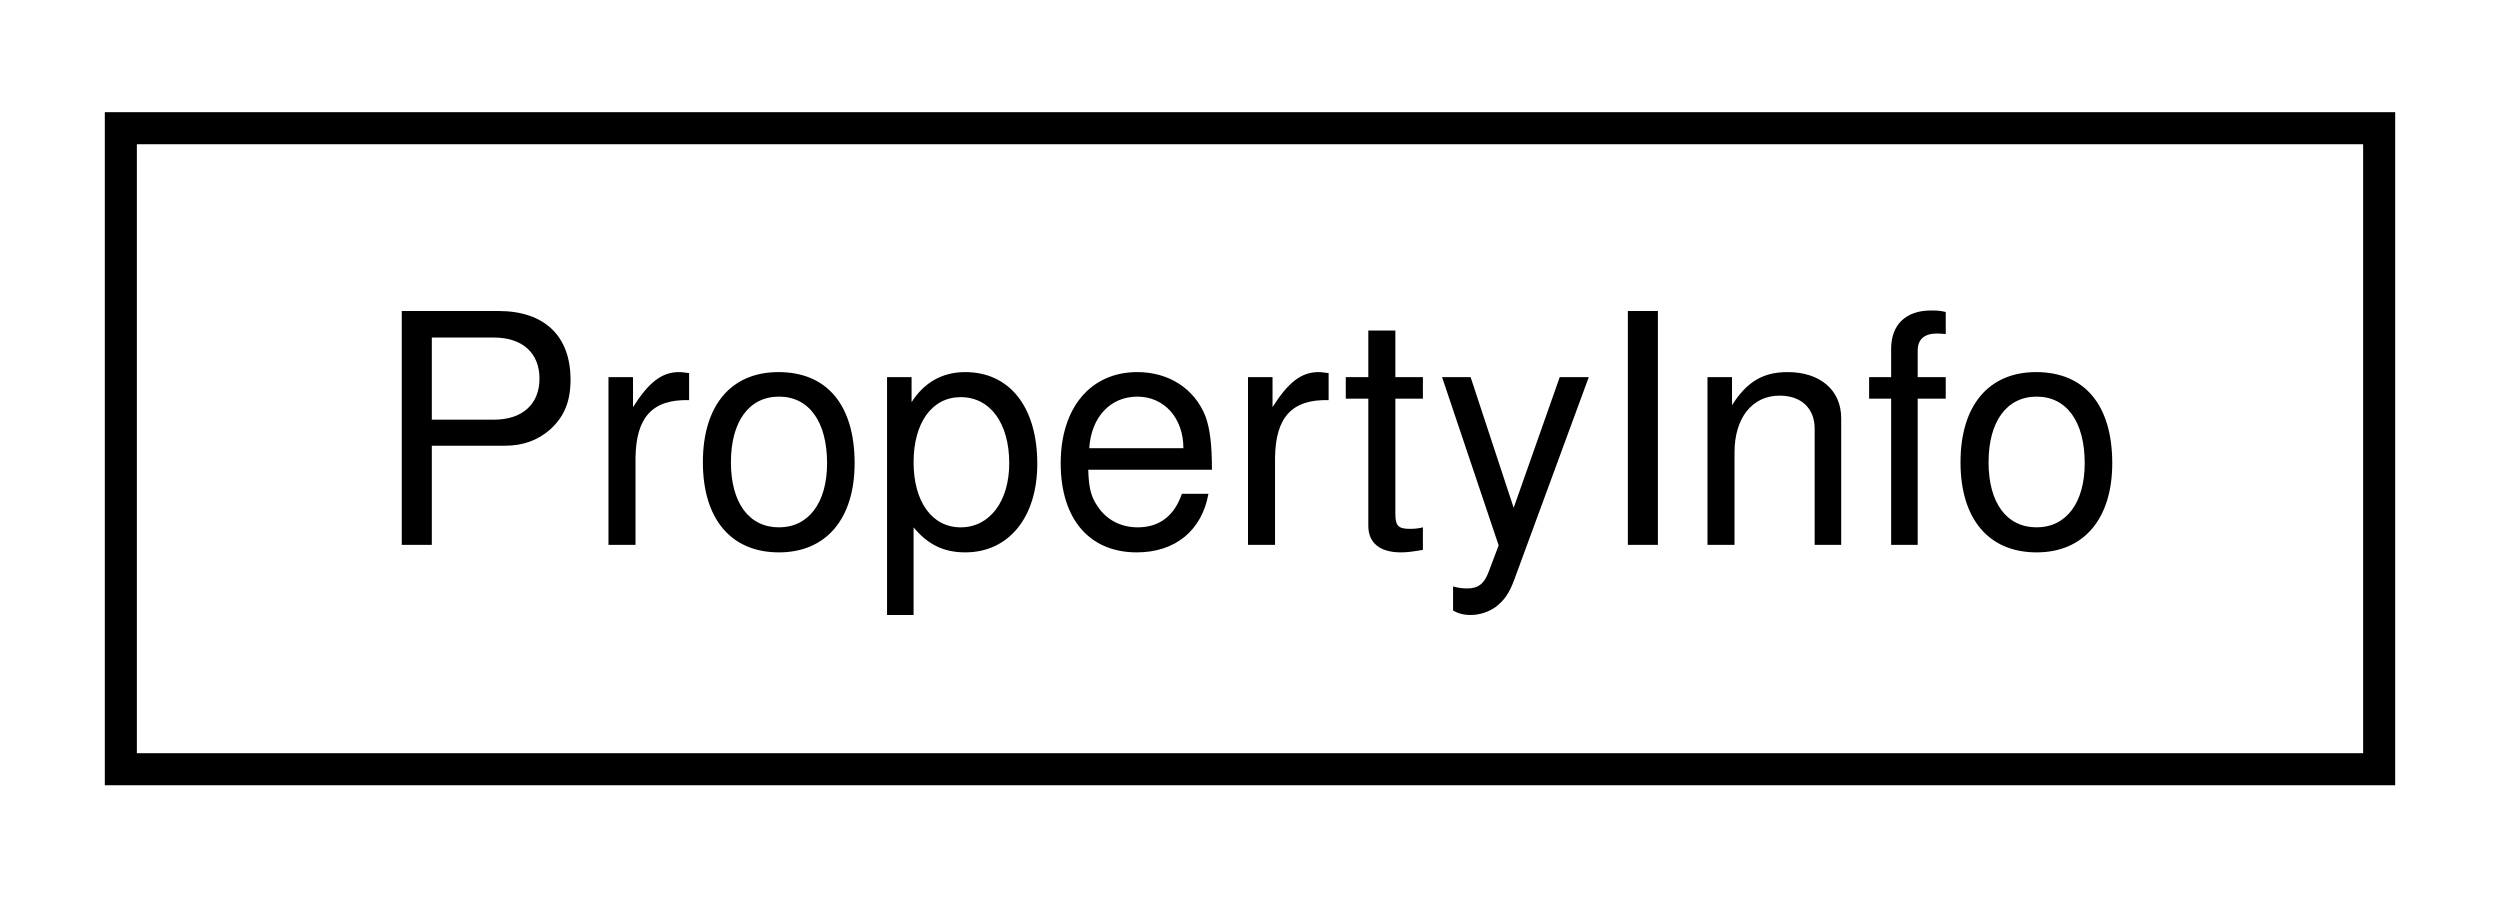
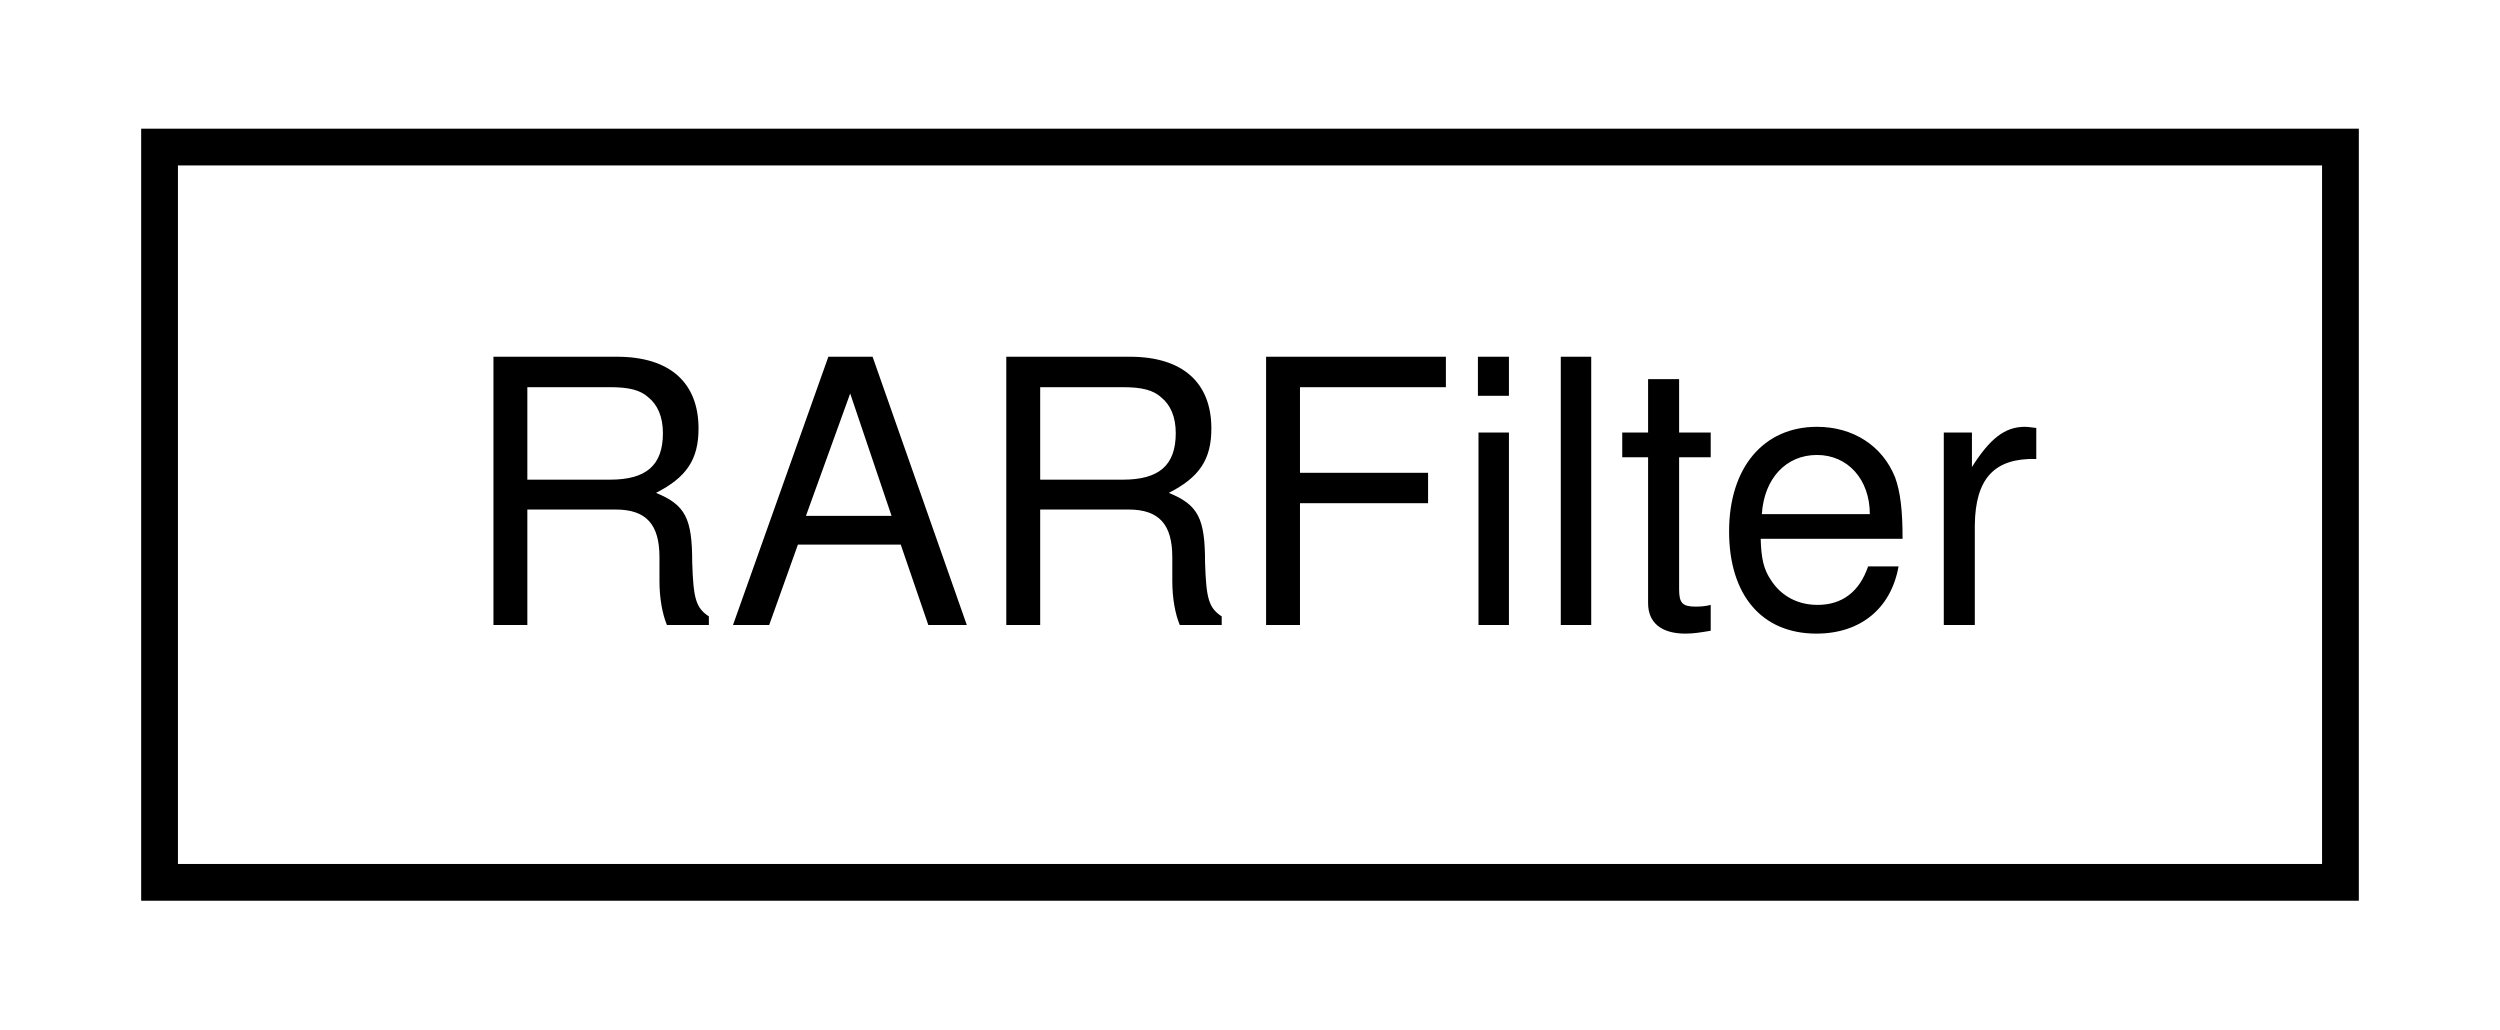
- <svg xmlns="http://www.w3.org/2000/svg" xmlns:xlink="http://www.w3.org/1999/xlink" width="78pt" height="28pt" viewBox="0.00 0.00 78.00 28.00">
+ <svg xmlns="http://www.w3.org/2000/svg" xmlns:xlink="http://www.w3.org/1999/xlink" width="68pt" height="28pt" viewBox="0.00 0.00 68.00 28.00">
  <g id="graph0" class="graph" transform="scale(1 1) rotate(0) translate(4 24)">
-     <polygon fill="white" stroke="white" points="-4,5 -4,-24 75,-24 75,5 -4,5" />
+     <polygon fill="white" stroke="white" points="-4,5 -4,-24 65,-24 65,5 -4,5" />
    <g id="node1" class="node">
      <g id="a_node1">
-         <a xlink:href="structPropertyInfo.html" target="_top" xlink:title="PropertyInfo">
-           <polygon fill="white" stroke="black" points="-0.23,-0 -0.23,-20 70.23,-20 70.23,-0 -0.23,-0" />
-           <text text-anchor="middle" x="35" y="-7" font-family="Helvetica,sans-Serif" font-size="10.00">PropertyInfo</text>
+         <a xlink:href="structRARFilter.html" target="_top" xlink:title="RARFilter">
+           <polygon fill="white" stroke="black" points="0.34,-0 0.34,-20 59.66,-20 59.66,-0 0.34,-0" />
+           <text text-anchor="middle" x="30" y="-7" font-family="Helvetica,sans-Serif" font-size="10.00">RARFilter</text>
        </a>
      </g>
    </g>
  </g>
</svg>
